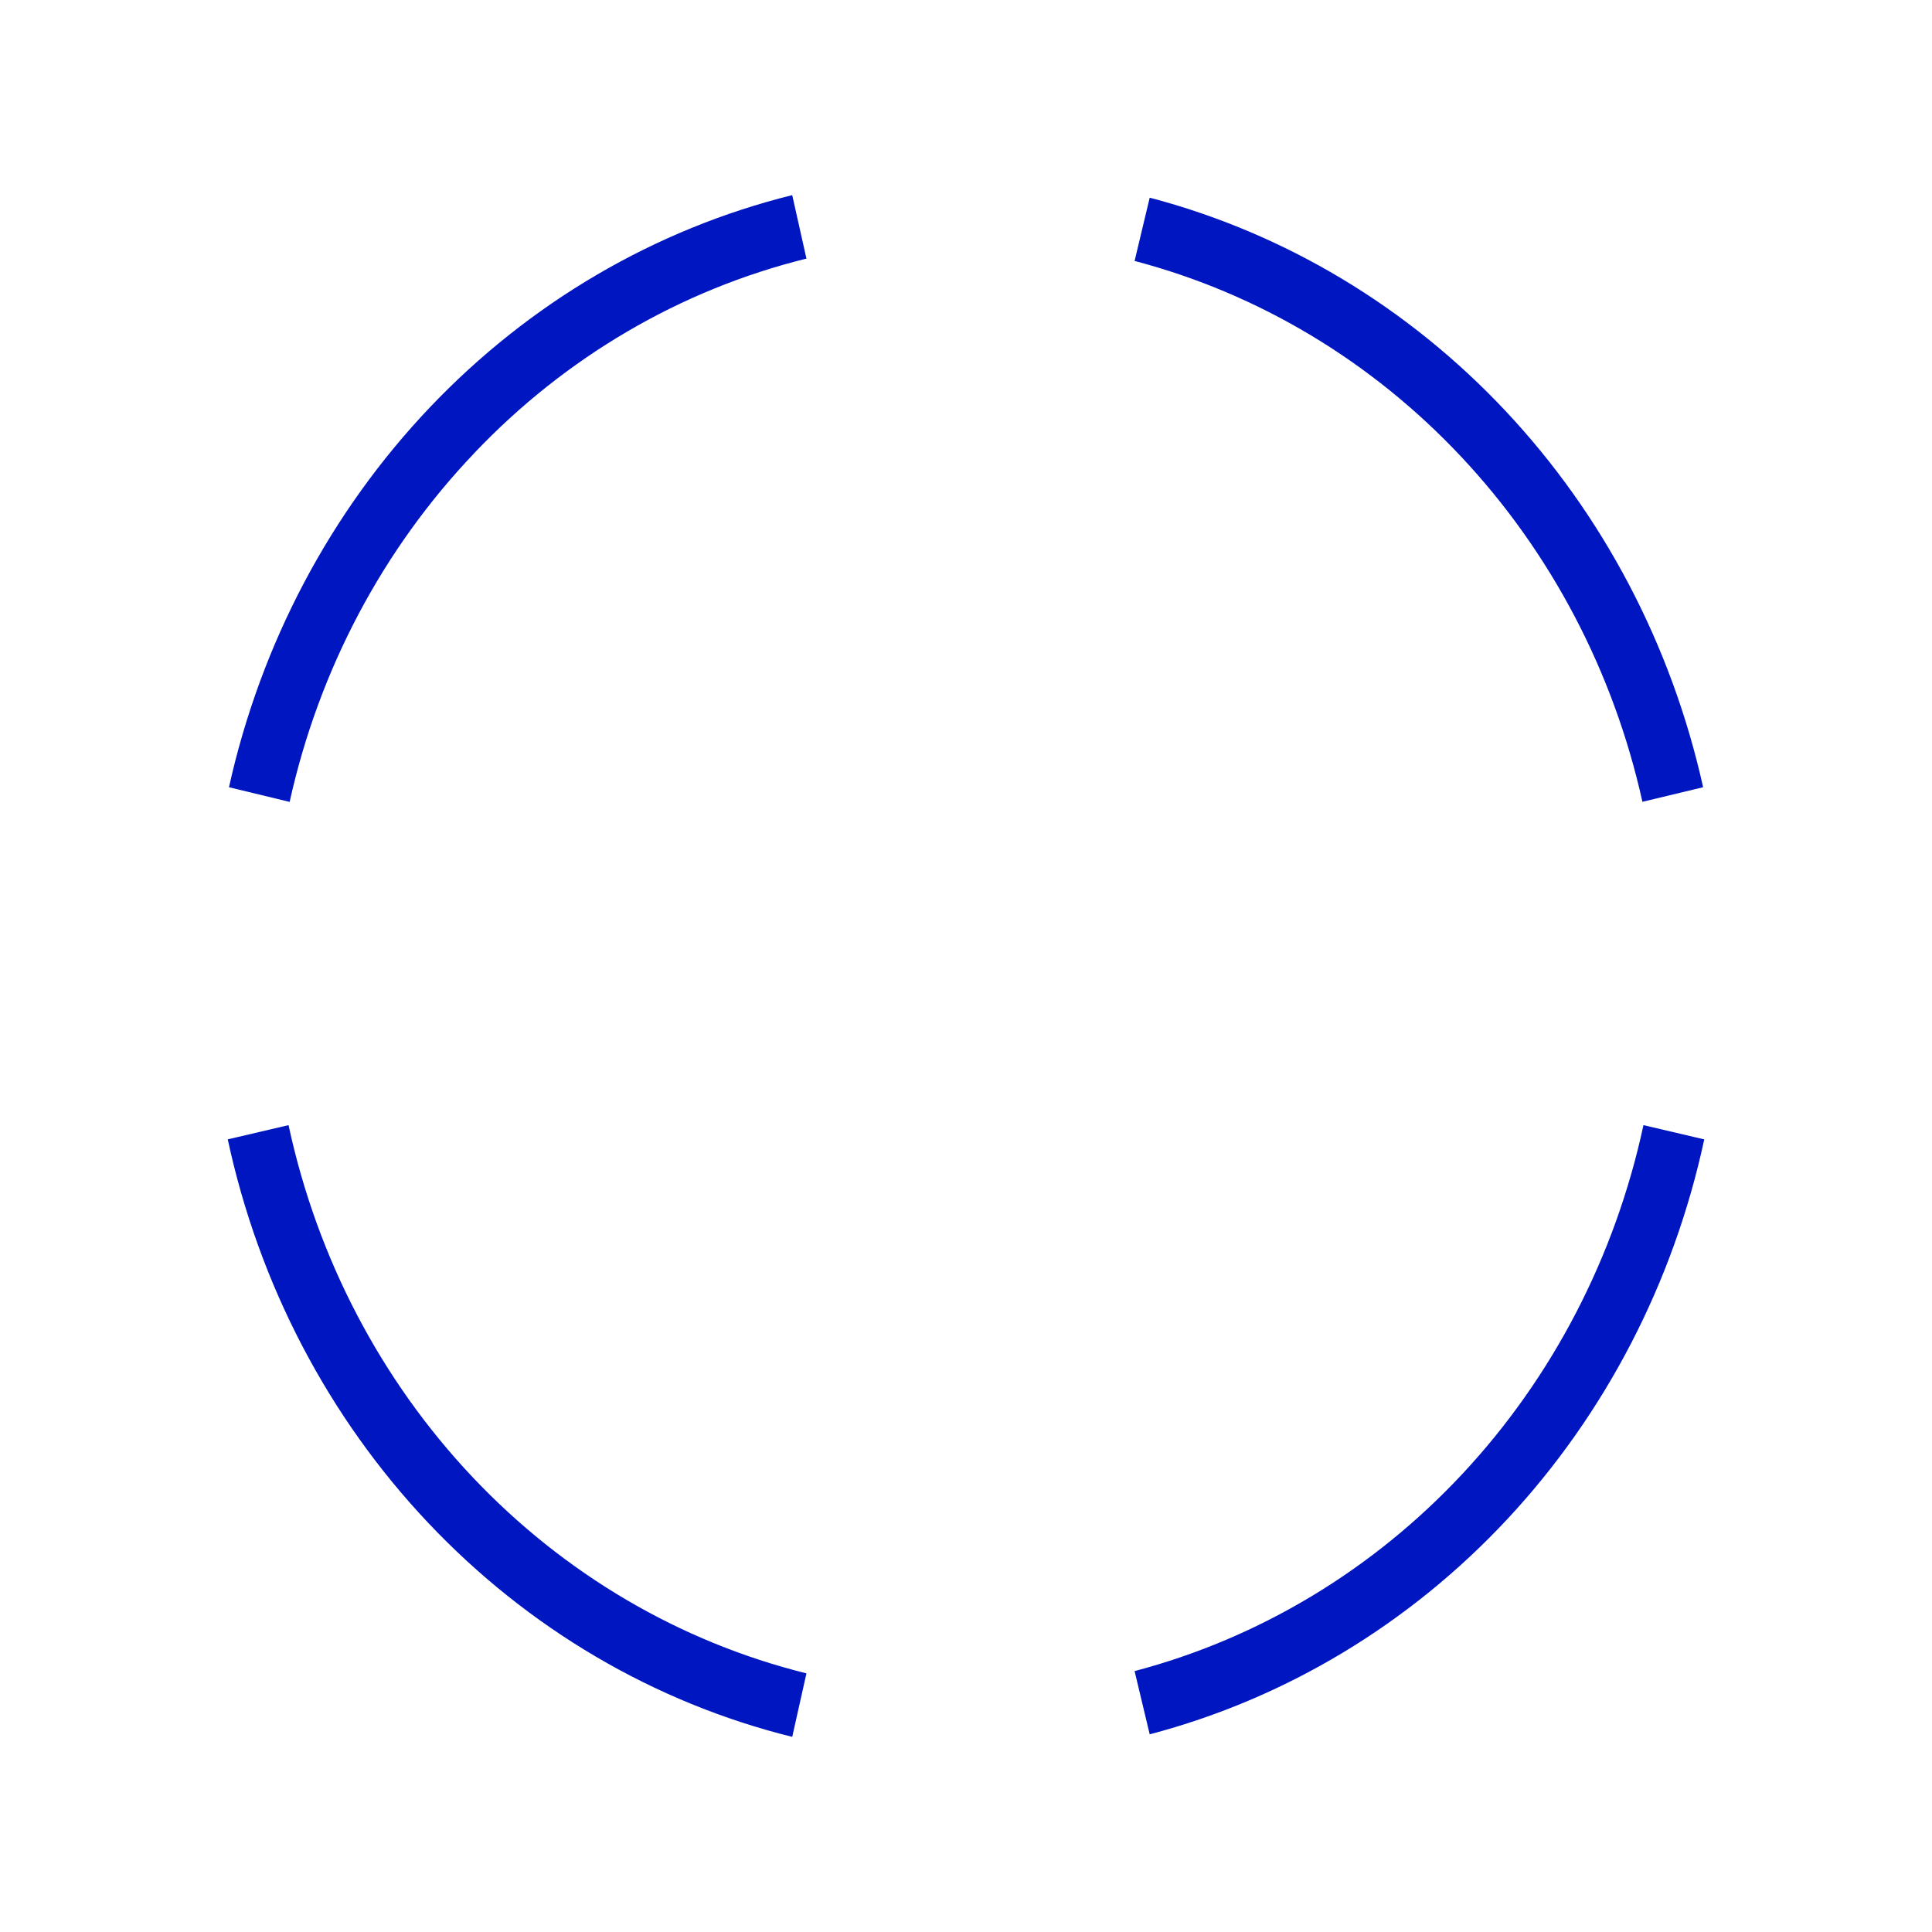
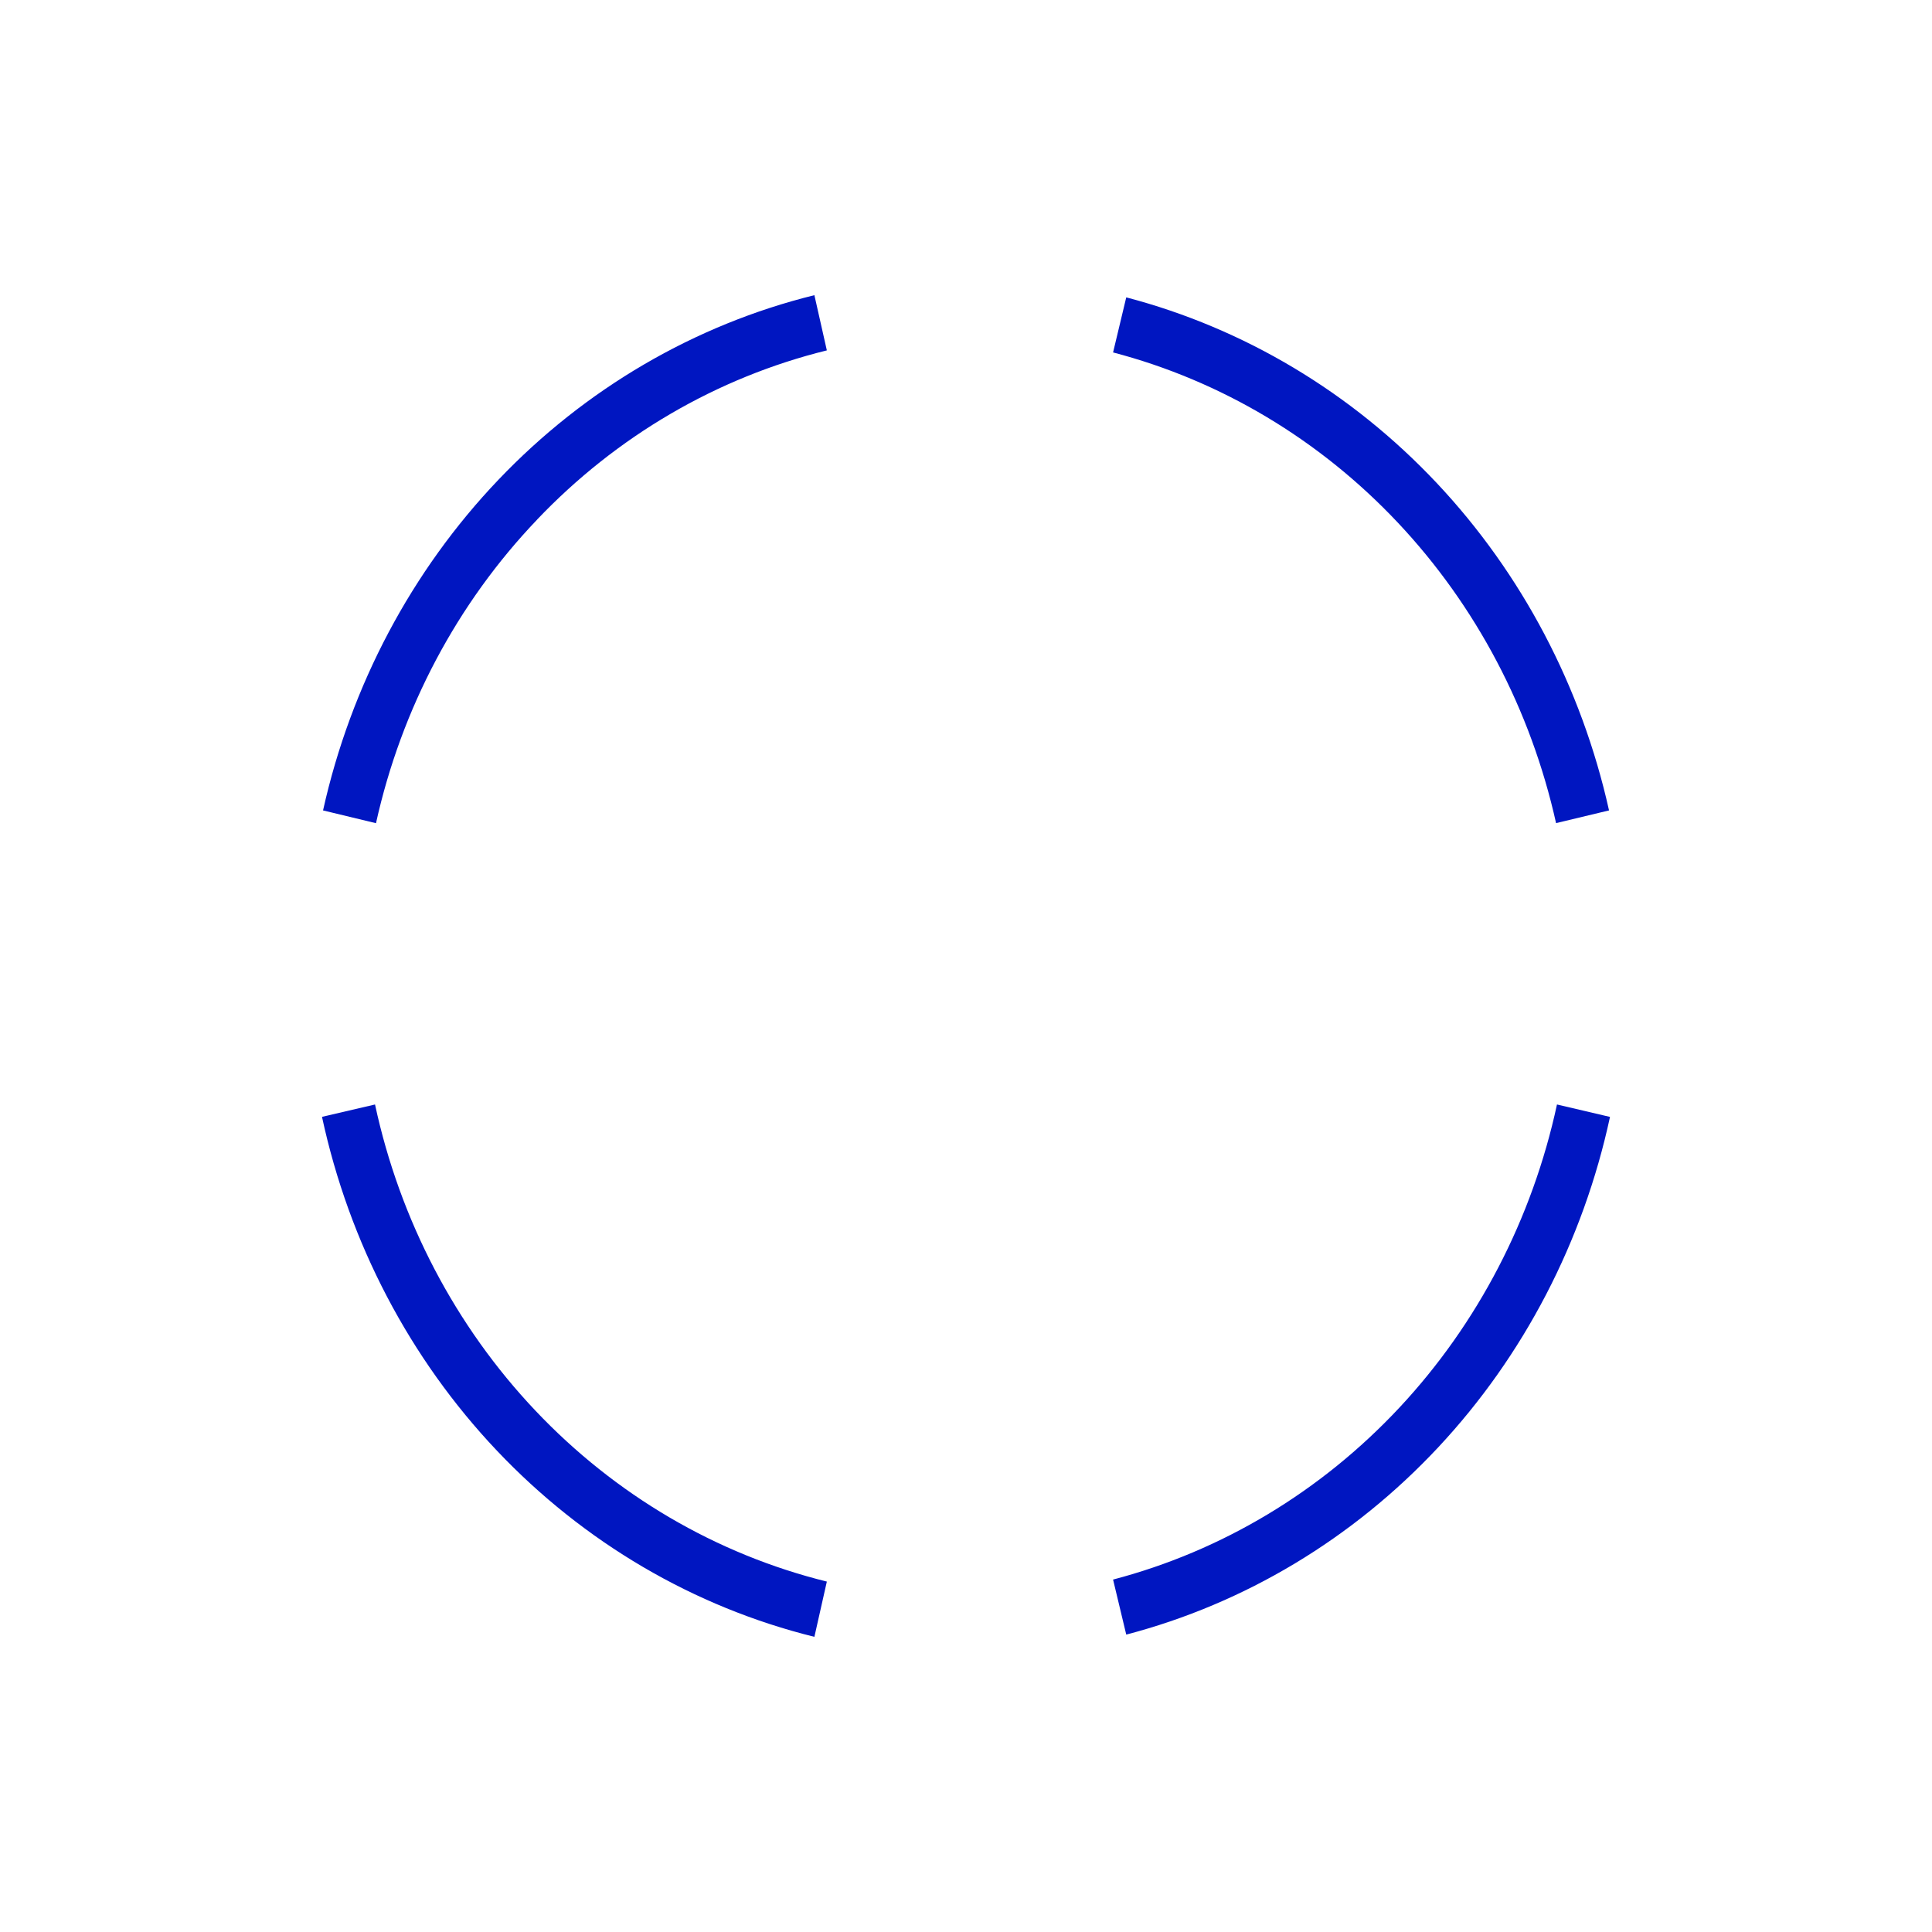
<svg xmlns="http://www.w3.org/2000/svg" width="72" height="72" viewBox="0 0 72 72" fill="none">
-   <g transform="translate(36 36) scale(1.2) translate(-36 -36)">
-     <g id="Frame">
-       <g id="place">
-         <g id="grid">
-           <g id="cell">
-             <g id="shape/place/o-atrium">
-               <path id="vector/place/o-atrium" d="M41.705 59.861L41.236 57.897C45.111 56.877 48.639 54.753 51.429 51.76C54.219 48.767 56.161 45.022 57.039 40.942L58.927 41.385C57.971 45.831 55.854 49.913 52.814 53.175C49.773 56.437 45.927 58.751 41.705 59.861ZM58.892 30.448C57.912 26.037 55.79 21.994 52.757 18.764C49.725 15.534 45.901 13.241 41.705 12.139L41.236 14.104C45.086 15.115 48.595 17.218 51.377 20.182C54.16 23.145 56.108 26.854 57.007 30.901L58.892 30.448ZM31.045 57.968C27.11 56.992 23.515 54.879 20.672 51.869C17.828 48.858 15.849 45.072 14.961 40.942L13.073 41.384C14.041 45.885 16.197 50.012 19.297 53.292C22.396 56.573 26.314 58.877 30.603 59.94L31.045 57.968ZM20.727 20.073C23.56 17.09 27.134 14.997 31.045 14.031L30.603 12.06C26.341 13.117 22.445 15.398 19.355 18.646C16.265 21.895 14.102 25.982 13.111 30.448L14.995 30.904C15.902 26.805 17.887 23.053 20.727 20.075" fill="#0016C1" />
-             </g>
-           </g>
-         </g>
-       </g>
-     </g>
-   </g>
+   <path d="M41.972 60.917L41.481 58.866C45.537 57.802 49.231 55.584 52.152 52.458C55.072 49.332 57.105 45.421 58.024 41.161L60 41.624C58.999 46.267 56.784 50.529 53.601 53.935C50.418 57.342 46.392 59.759 41.972 60.917ZM59.964 30.202C58.938 25.596 56.716 21.374 53.542 18C50.368 14.627 46.364 12.233 41.972 11.082L41.481 13.134C45.511 14.19 49.185 16.386 52.097 19.481C55.01 22.576 57.049 26.449 57.99 30.675L59.964 30.202ZM30.814 58.941C26.694 57.922 22.931 55.715 19.954 52.571C16.977 49.428 14.905 45.474 13.976 41.161L12 41.622C13.013 46.323 15.27 50.632 18.515 54.058C21.759 57.484 25.86 59.89 30.35 61L30.814 58.941ZM20.012 19.368C22.977 16.252 26.719 14.067 30.814 13.058L30.35 11C25.889 12.103 21.811 14.485 18.576 17.878C15.341 21.27 13.077 25.539 12.039 30.202L14.012 30.678C14.961 26.397 17.04 22.48 20.012 19.37" fill="#0016C1" />
</svg>
